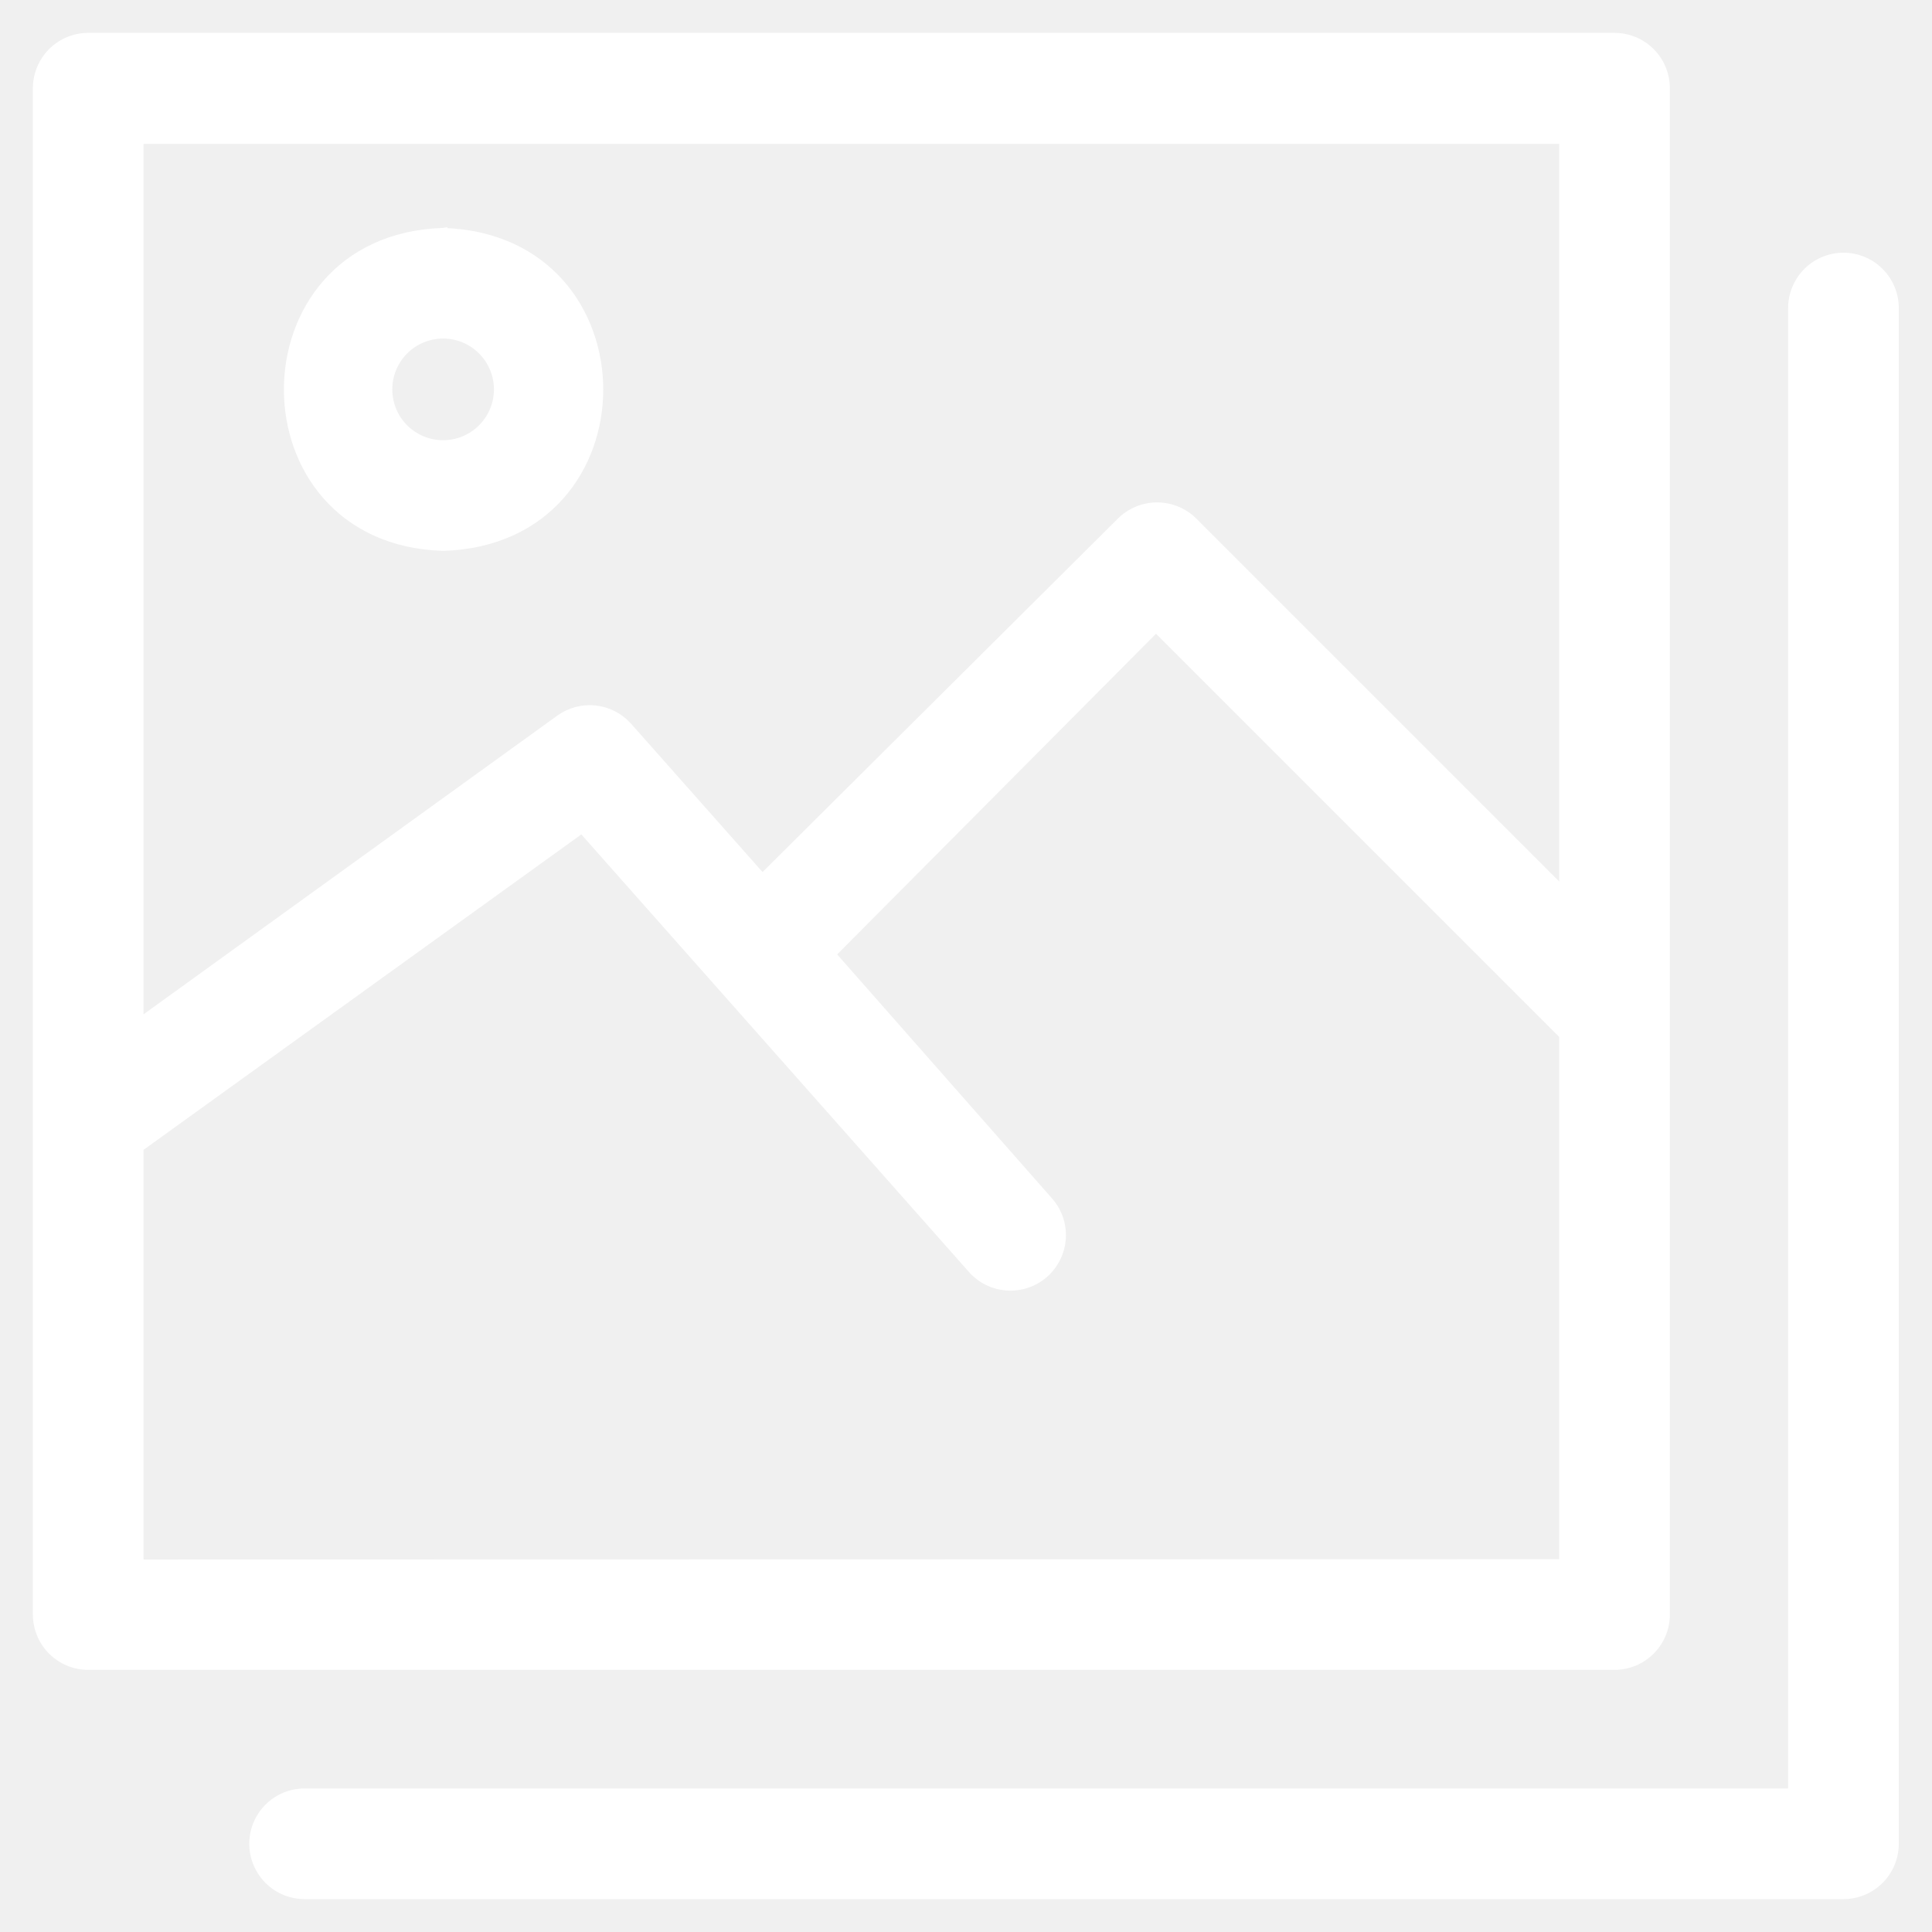
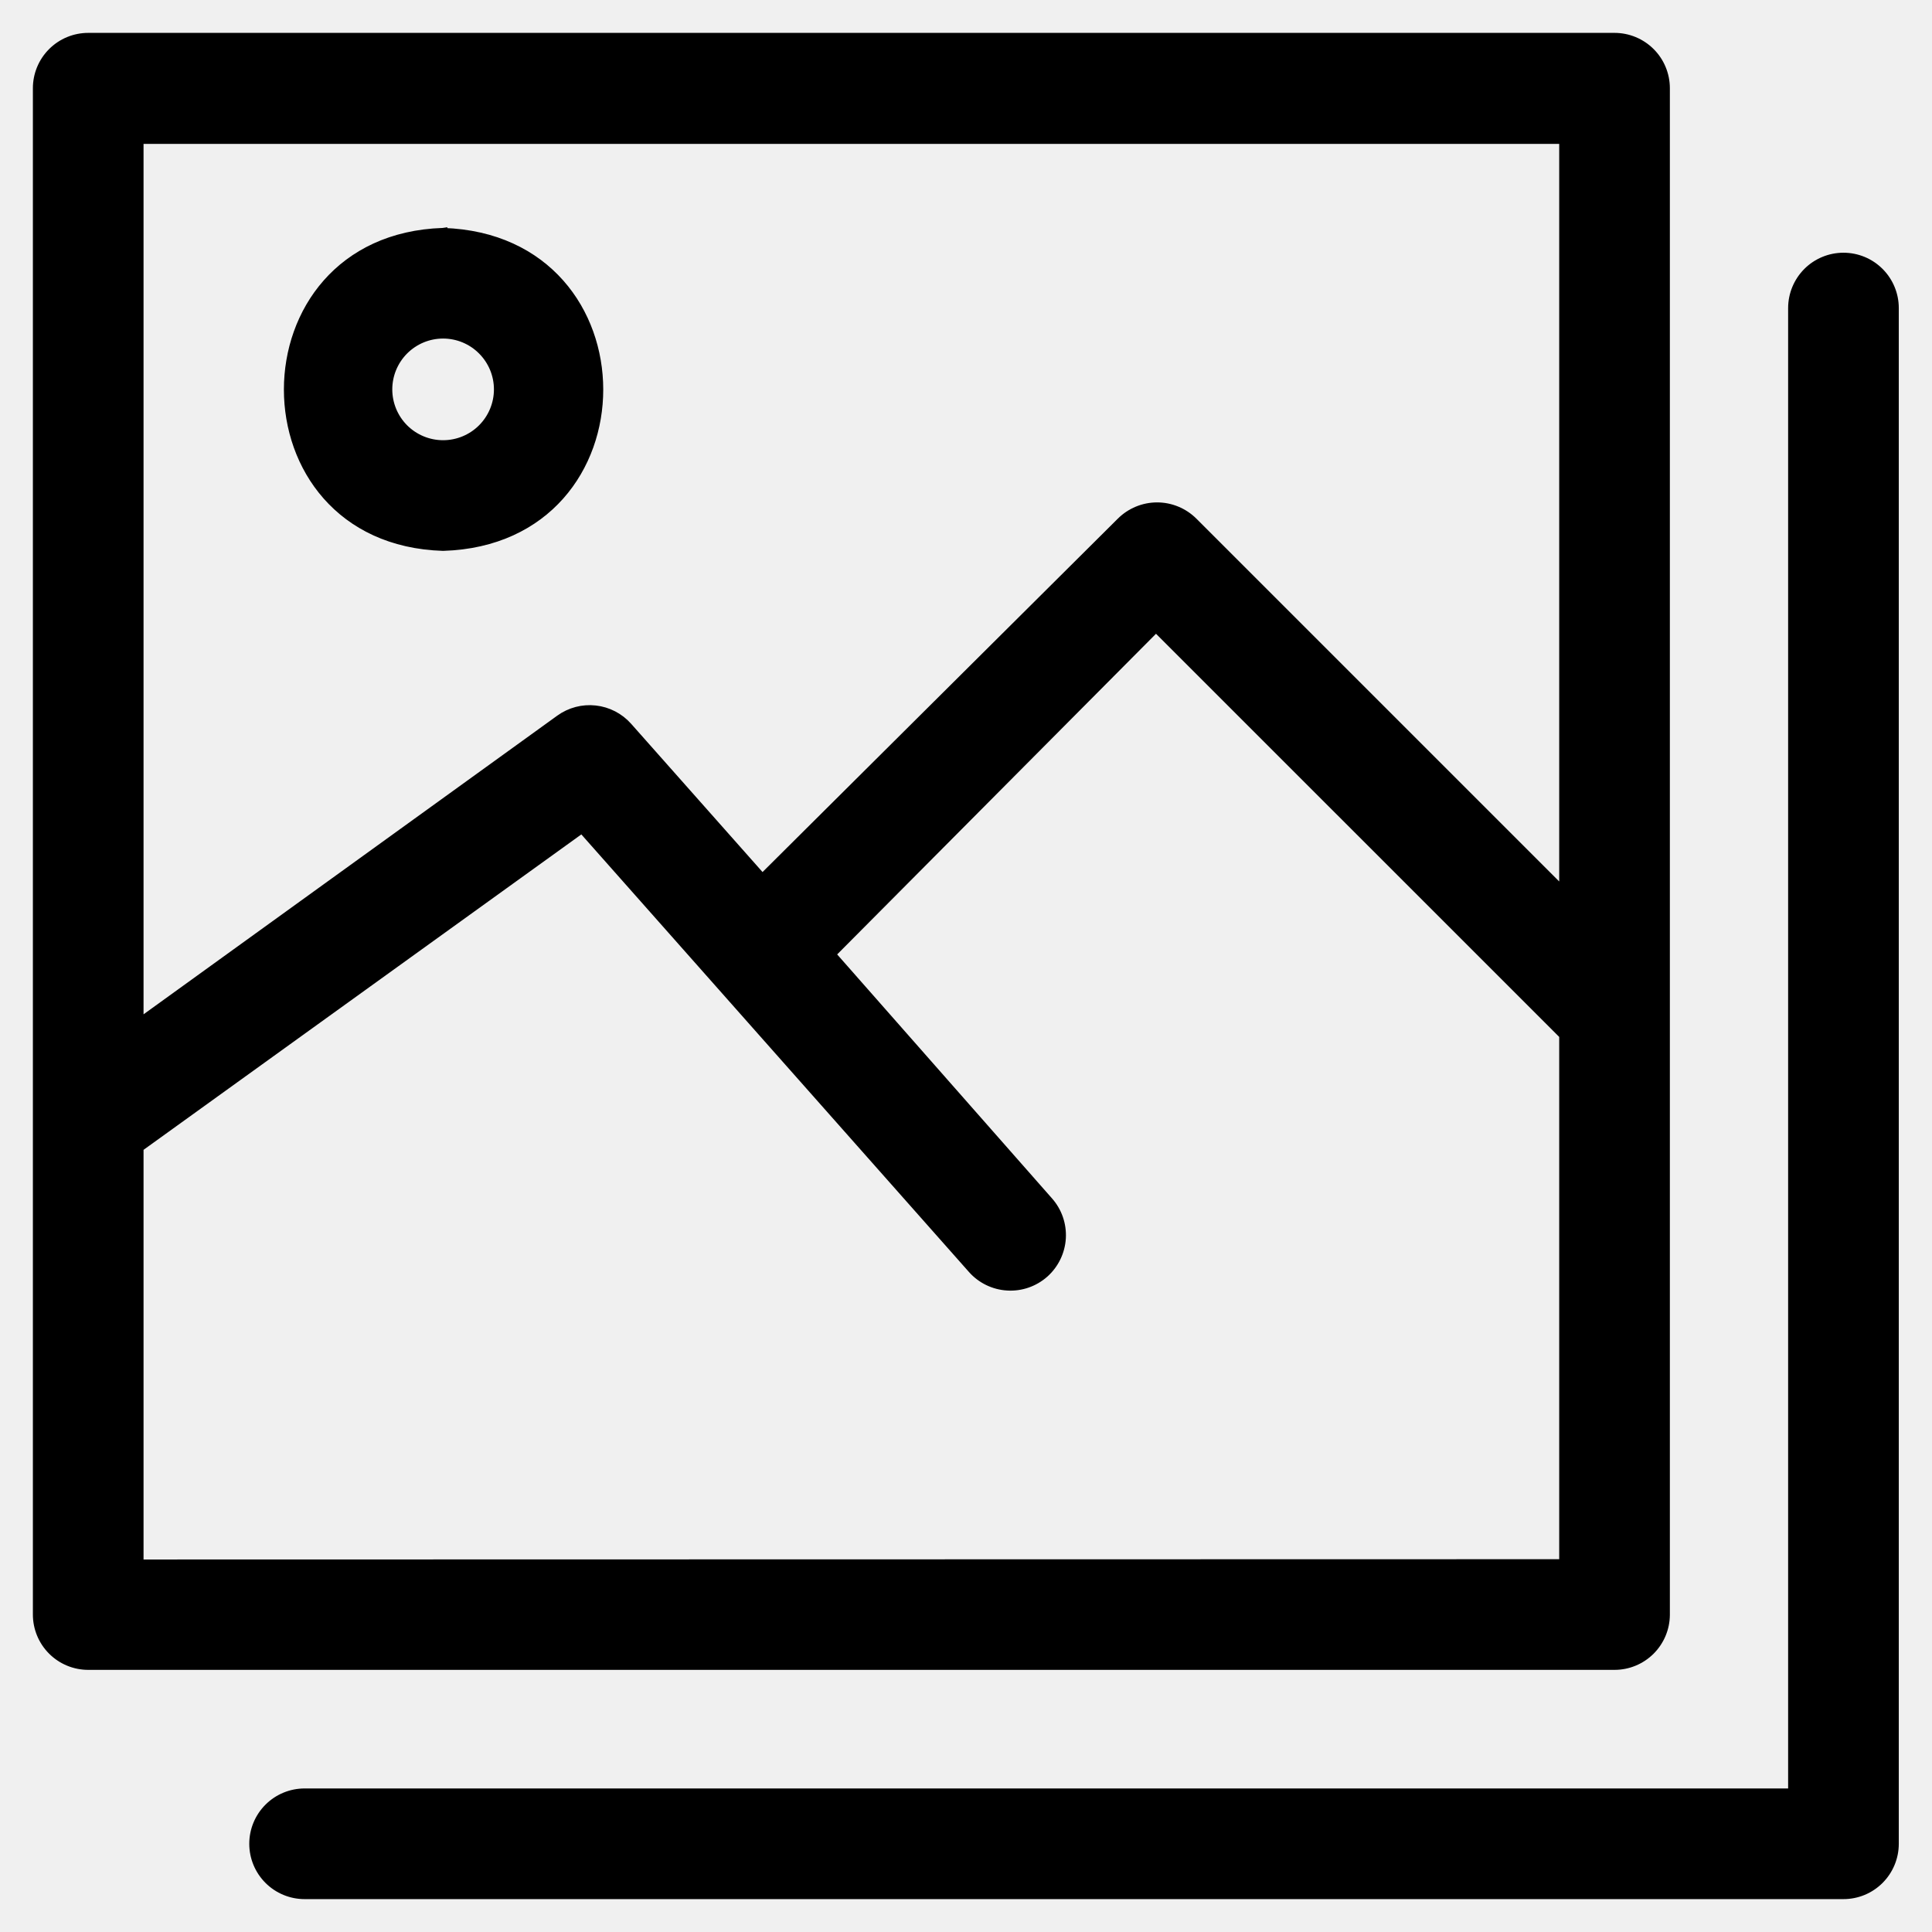
<svg xmlns="http://www.w3.org/2000/svg" width="47" height="47" viewBox="0 0 47 47" fill="none">
-   <path d="M44.846 6.248C44.516 6.248 44.199 6.379 43.965 6.613C43.732 6.847 43.6 7.164 43.6 7.494V43.608H7.41C7.08 43.608 6.763 43.739 6.529 43.973C6.295 44.207 6.164 44.523 6.164 44.854C6.164 45.184 6.295 45.501 6.529 45.735C6.763 45.969 7.08 46.1 7.41 46.1H44.846C45.177 46.1 45.494 45.969 45.727 45.735C45.961 45.501 46.092 45.184 46.092 44.854V7.494C46.092 7.164 45.961 6.847 45.727 6.613C45.494 6.379 45.177 6.248 44.846 6.248Z" fill="white" stroke="white" stroke-width="0.2" />
-   <path d="M40.523 39.285V39.284V2.146C40.523 1.816 40.392 1.499 40.158 1.265C39.924 1.031 39.607 0.9 39.277 0.9H2.146C1.816 0.9 1.499 1.031 1.265 1.265C1.031 1.499 0.9 1.816 0.9 2.146V39.277C0.9 39.607 1.031 39.924 1.265 40.158C1.499 40.392 1.816 40.523 2.146 40.523H39.277C39.606 40.523 39.921 40.393 40.155 40.161C40.388 39.929 40.521 39.614 40.523 39.285ZM13.616 17.49L3.392 24.871V3.4H38.031V21.685L29.033 12.687L29.033 12.687C28.798 12.454 28.48 12.322 28.149 12.322C27.818 12.322 27.5 12.454 27.265 12.687L18.546 21.36L15.278 17.673L15.278 17.673C15.073 17.442 14.789 17.296 14.482 17.262C14.175 17.228 13.867 17.309 13.616 17.49ZM23.647 30.878L23.647 30.878C23.867 31.126 24.177 31.276 24.508 31.295C24.839 31.315 25.164 31.202 25.412 30.982C25.659 30.762 25.809 30.452 25.829 30.121C25.848 29.79 25.736 29.465 25.515 29.217C25.515 29.217 25.515 29.217 25.515 29.217L20.229 23.214L28.122 15.276L38.031 25.184V38.031L3.392 38.038V27.921L14.157 20.165L23.647 30.878Z" fill="white" stroke="white" stroke-width="0.2" />
-   <path d="M10.776 13.301L10.776 13.301L10.782 13.301C15.843 13.144 15.836 5.809 10.783 5.645L10.783 5.644L10.776 5.645C5.753 5.809 5.747 13.144 10.776 13.301ZM10.779 8.136C11.134 8.136 11.474 8.277 11.724 8.528C11.975 8.779 12.116 9.118 12.116 9.473C12.116 9.827 11.975 10.167 11.724 10.418C11.474 10.668 11.134 10.809 10.779 10.809C10.425 10.809 10.085 10.668 9.834 10.418C9.584 10.167 9.443 9.827 9.443 9.473C9.443 9.118 9.584 8.779 9.834 8.528C10.085 8.277 10.425 8.136 10.779 8.136Z" fill="white" stroke="white" stroke-width="0.2" />
+   <path d="M44.846 6.248C44.516 6.248 44.199 6.379 43.965 6.613C43.732 6.847 43.6 7.164 43.6 7.494V43.608H7.41C7.08 43.608 6.763 43.739 6.529 43.973C6.295 44.207 6.164 44.523 6.164 44.854C6.164 45.184 6.295 45.501 6.529 45.735C6.763 45.969 7.08 46.1 7.41 46.1H44.846C45.177 46.1 45.494 45.969 45.727 45.735C45.961 45.501 46.092 45.184 46.092 44.854V7.494C46.092 7.164 45.961 6.847 45.727 6.613C45.494 6.379 45.177 6.248 44.846 6.248Z" fill="black" stroke="black" stroke-width="0.2" />
+   <path d="M40.523 39.285V39.284V2.146C40.523 1.816 40.392 1.499 40.158 1.265C39.924 1.031 39.607 0.9 39.277 0.9H2.146C1.816 0.9 1.499 1.031 1.265 1.265C1.031 1.499 0.9 1.816 0.9 2.146V39.277C0.9 39.607 1.031 39.924 1.265 40.158C1.499 40.392 1.816 40.523 2.146 40.523H39.277C39.606 40.523 39.921 40.393 40.155 40.161C40.388 39.929 40.521 39.614 40.523 39.285ZM13.616 17.49L3.392 24.871V3.4H38.031V21.685L29.033 12.687L29.033 12.687C28.798 12.454 28.48 12.322 28.149 12.322C27.818 12.322 27.5 12.454 27.265 12.687L18.546 21.36L15.278 17.673L15.278 17.673C15.073 17.442 14.789 17.296 14.482 17.262C14.175 17.228 13.867 17.309 13.616 17.49ZM23.647 30.878L23.647 30.878C23.867 31.126 24.177 31.276 24.508 31.295C24.839 31.315 25.164 31.202 25.412 30.982C25.659 30.762 25.809 30.452 25.829 30.121C25.848 29.79 25.736 29.465 25.515 29.217C25.515 29.217 25.515 29.217 25.515 29.217L20.229 23.214L28.122 15.276L38.031 25.184V38.031L3.392 38.038V27.921L14.157 20.165L23.647 30.878Z" fill="black" stroke="black" stroke-width="0.2" />
+   <path d="M10.776 13.301L10.776 13.301L10.782 13.301C15.843 13.144 15.836 5.809 10.783 5.645L10.783 5.644L10.776 5.645C5.753 5.809 5.747 13.144 10.776 13.301ZM10.779 8.136C11.134 8.136 11.474 8.277 11.724 8.528C11.975 8.779 12.116 9.118 12.116 9.473C12.116 9.827 11.975 10.167 11.724 10.418C11.474 10.668 11.134 10.809 10.779 10.809C10.425 10.809 10.085 10.668 9.834 10.418C9.584 10.167 9.443 9.827 9.443 9.473C9.443 9.118 9.584 8.779 9.834 8.528C10.085 8.277 10.425 8.136 10.779 8.136Z" fill="black" stroke="black" stroke-width="0.2" />
</svg>
